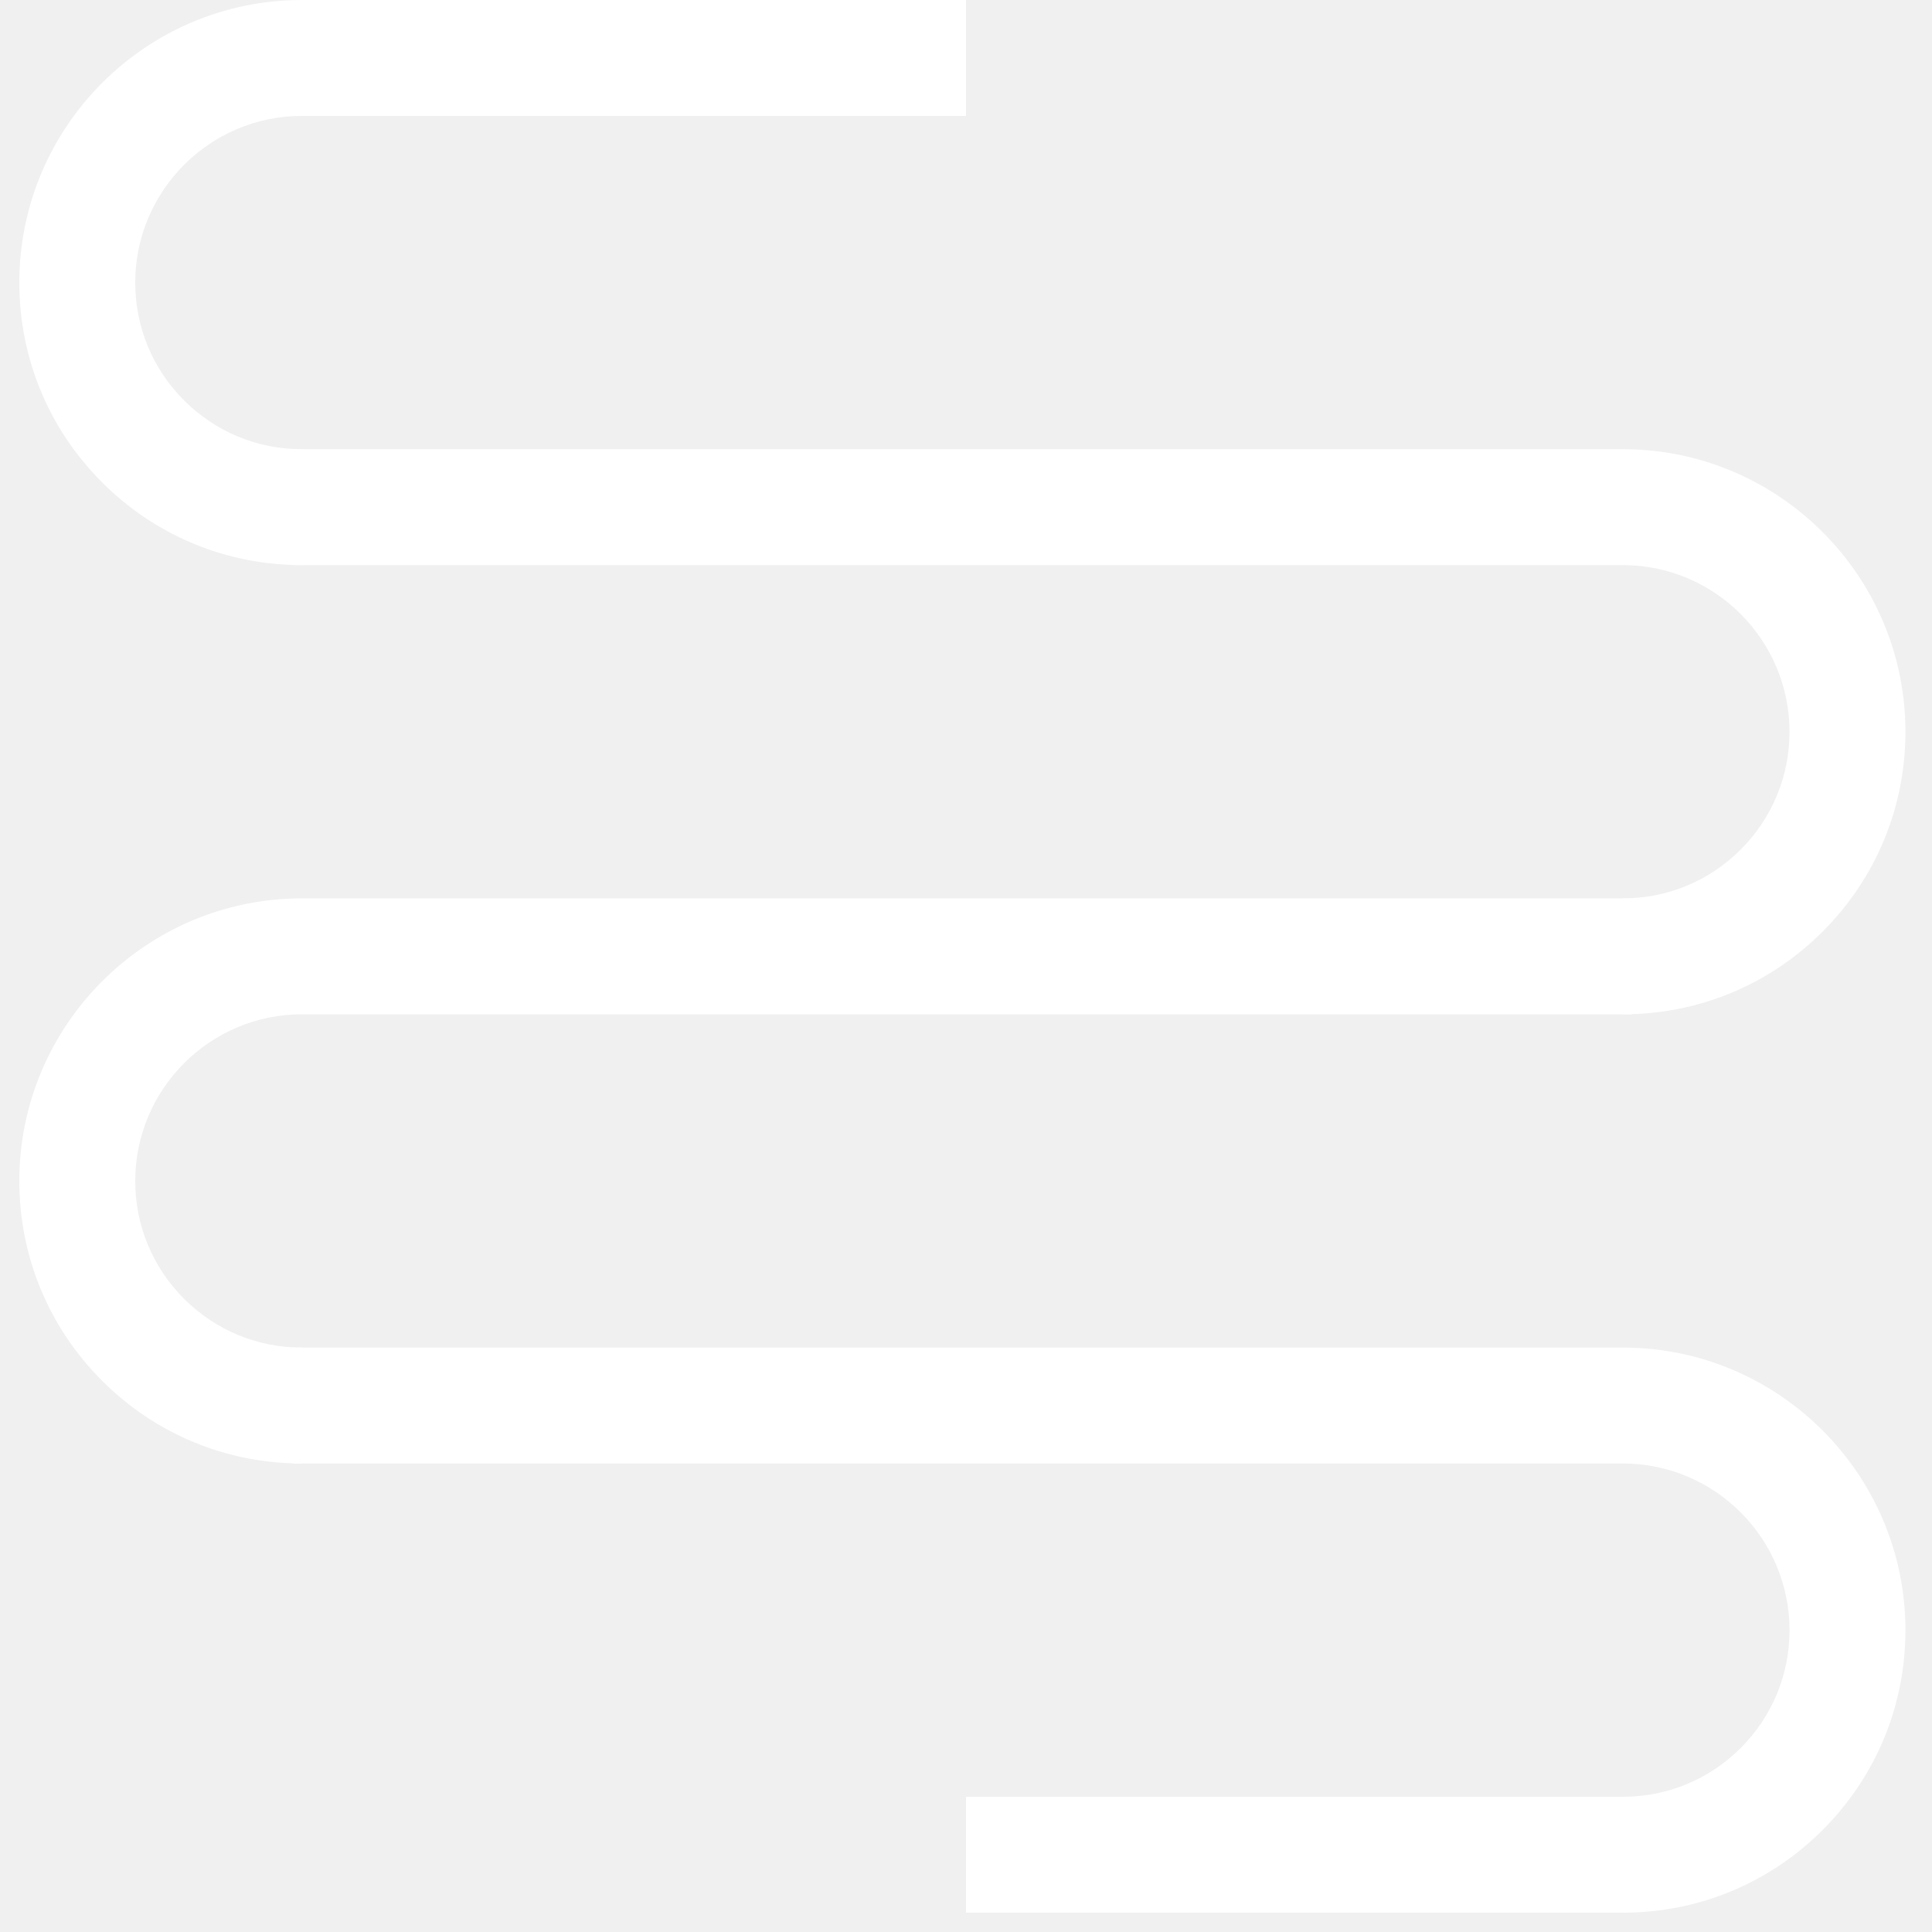
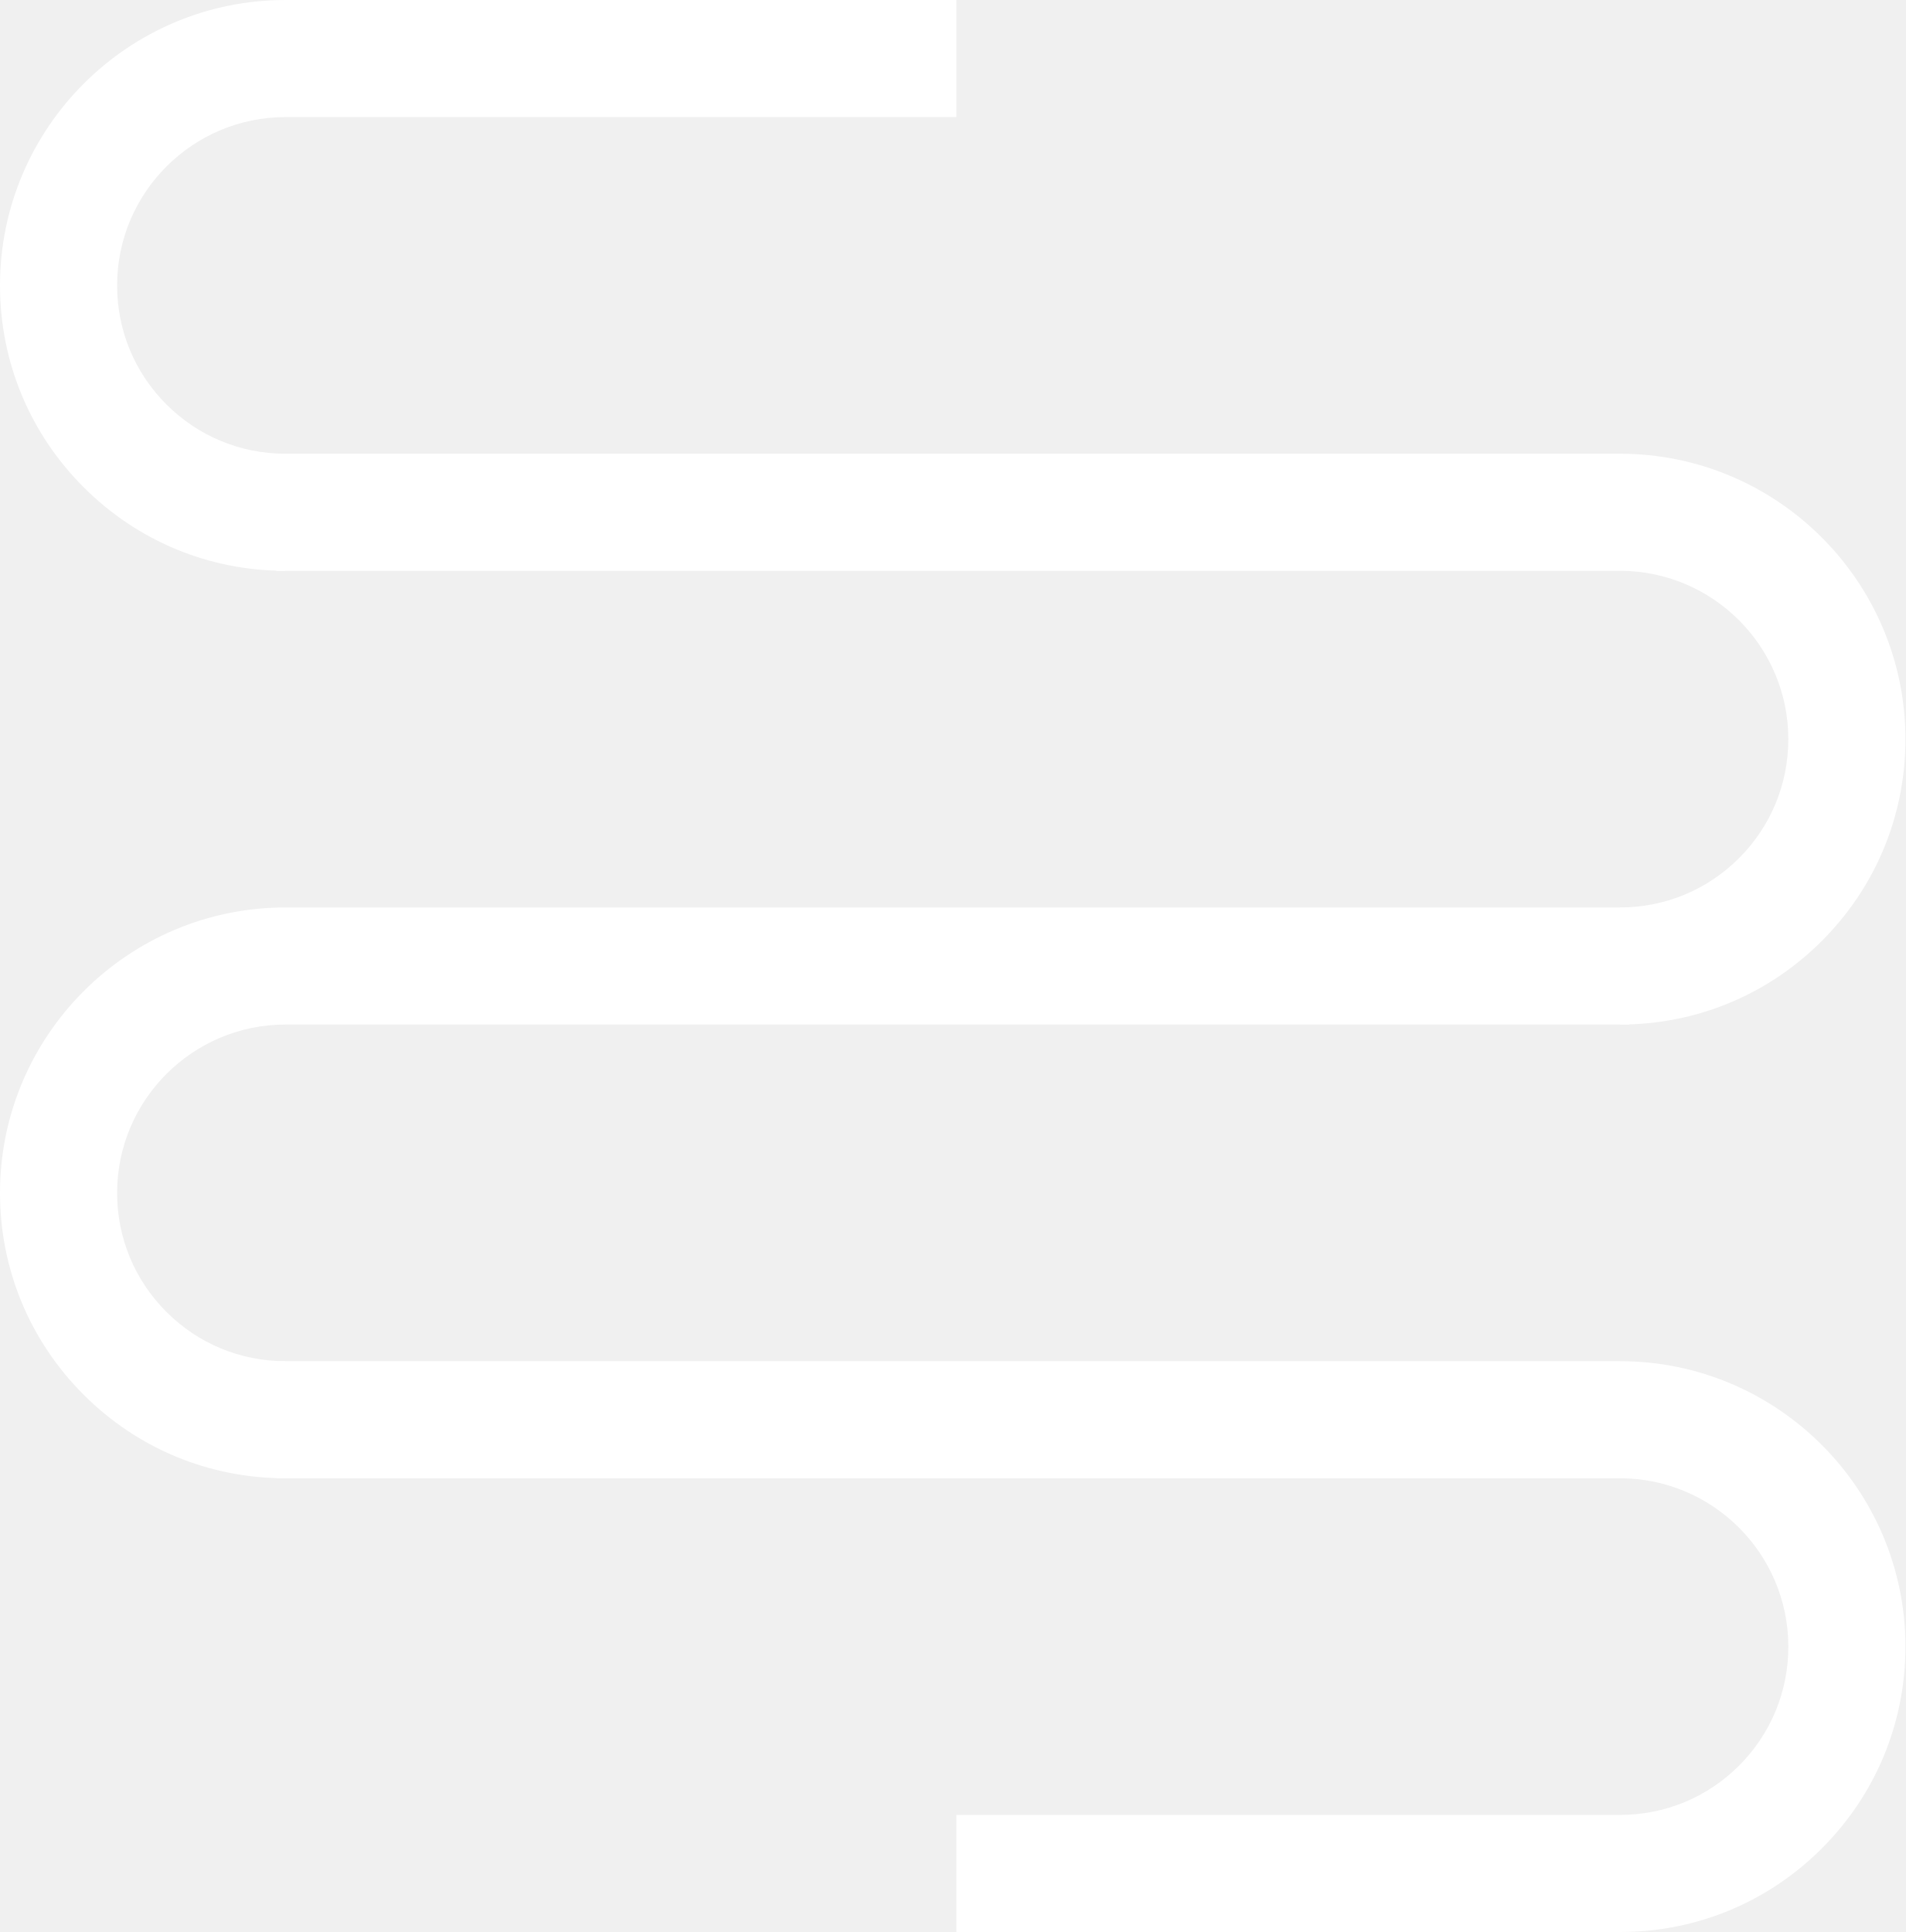
- <svg xmlns="http://www.w3.org/2000/svg" version="1.1" id="Capa_1" x="0px" y="0px" width="100px" height="100px" viewBox="0 0 100 100" enable-background="new 0 0 100 100" xml:space="preserve">
+ <svg xmlns="http://www.w3.org/2000/svg" version="1.1" id="Capa_1" x="0px" y="0px" width="97.625px" height="99px" viewBox="1 0 97.625 99" enable-background="new 1 0 97.625 99" xml:space="preserve">
  <g id="Layer_3" display="none">
    <circle display="inline" fill="none" stroke="#000000" stroke-width="0.25" stroke-miterlimit="10" cx="50" cy="50" r="15.134" />
    <polyline display="inline" opacity="0.26" enable-background="new    " points="94,6 6,6 6,94 94,94  " />
    <circle display="inline" fill="none" stroke="#000000" stroke-width="0.25" stroke-miterlimit="10" cx="50" cy="50" r="24" />
    <circle display="inline" fill="none" stroke="#000000" stroke-width="0.25" stroke-miterlimit="10" cx="50" cy="50" r="30" />
    <circle display="inline" fill="none" stroke="#000000" stroke-width="0.25" stroke-miterlimit="10" cx="50" cy="50" r="9.134" />
    <path display="inline" fill="none" stroke="#000000" stroke-width="0.25" stroke-miterlimit="10" d="M0,50C0,22.386,22.389,0,50,0   c27.611,0,50,22.386,50,50" />
    <path display="inline" fill="none" stroke="#000000" stroke-width="0.25" stroke-miterlimit="10" d="M100,50   c0,27.614-22.389,50-50,50C22.389,100,0,77.614,0,50" />
  </g>
  <g id="Your_Icon">
</g>
  <g id="Layer_4">
    <path fill="#FFFFFF" d="M15.622,29.25c-3.905,0-7.576-1.521-10.338-4.284C2.522,22.203,1,18.531,1,14.627   C1,6.562,7.561,0.001,15.625,0H50v6H15.625C10.869,6.001,7,9.871,7,14.627c0,2.302,0.897,4.468,2.526,6.097   c1.629,1.629,3.793,2.526,6.095,2.526c0.001,0,0.001,0,0.002,0l0.002,6C15.625,29.25,15.623,29.25,15.622,29.25z" />
    <path fill="#FFFFFF" d="M84.004,52.5c-0.002,0-0.003,0-0.005,0l0.002-6c0.001,0,0.002,0,0.002,0c2.302,0,4.466-0.897,6.095-2.526   c1.629-1.629,2.526-3.795,2.526-6.097c0-4.756-3.869-8.626-8.625-8.627h-68.84v-6H84c8.064,0.001,14.625,6.562,14.625,14.627   c0,3.904-1.521,7.576-4.283,10.339S87.908,52.5,84.004,52.5z" />
    <path fill="#FFFFFF" d="M15.621,75.75c-3.904,0-7.576-1.521-10.338-4.284C2.521,68.703,1,65.031,1,61.127   C1,53.062,7.561,46.501,15.625,46.5h68.841v6H15.625C10.869,52.501,7,56.371,7,61.127c0,2.303,0.897,4.468,2.526,6.098   c1.629,1.629,3.793,2.525,6.095,2.525c0.001,0,0.001,0,0.002,0l0.002,6C15.625,75.75,15.623,75.75,15.621,75.75z" />
    <path fill="#FFFFFF" d="M84.004,99c-0.002,0-0.003,0-0.005,0H50v-6h34c0.001,0,0.002,0,0.003,0c2.302,0,4.468-0.896,6.097-2.525   c1.629-1.63,2.525-3.795,2.525-6.098c0-4.756-3.869-8.626-8.625-8.627H15.16v-6H84c8.064,0.001,14.625,6.562,14.625,14.627   c0,3.904-1.521,7.576-4.283,10.339S87.908,99,84.004,99z" />
  </g>
</svg>
